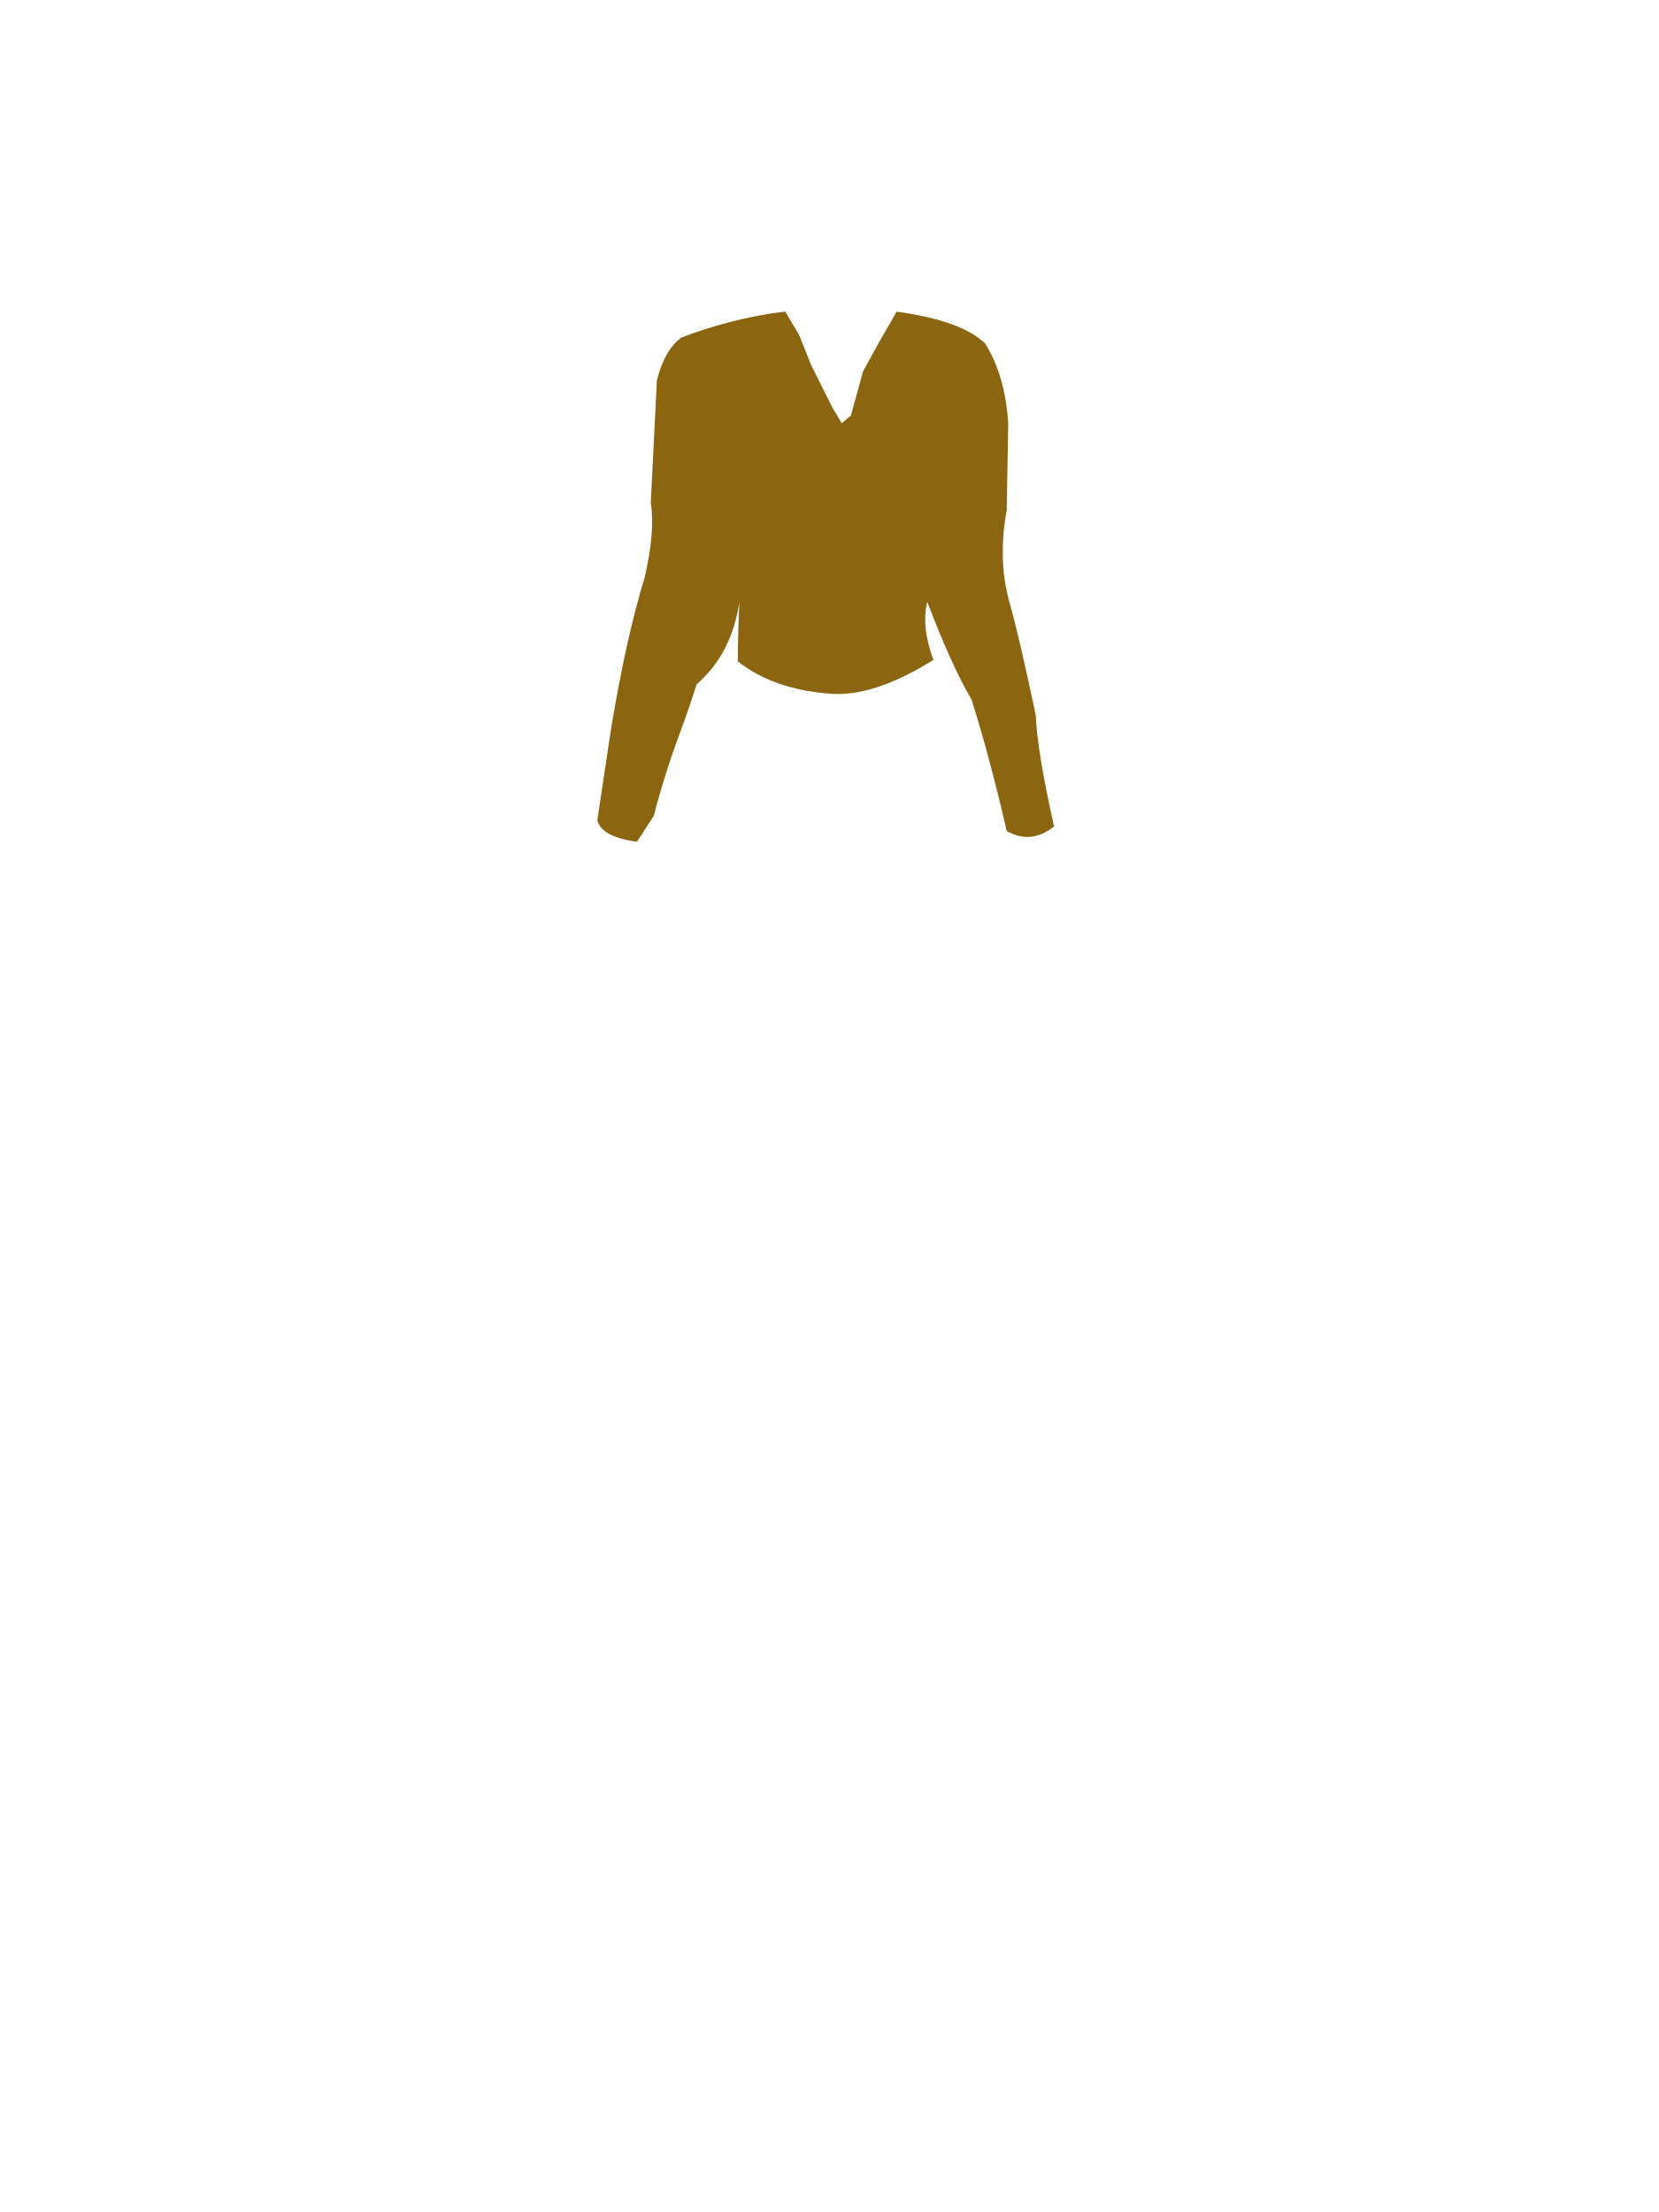
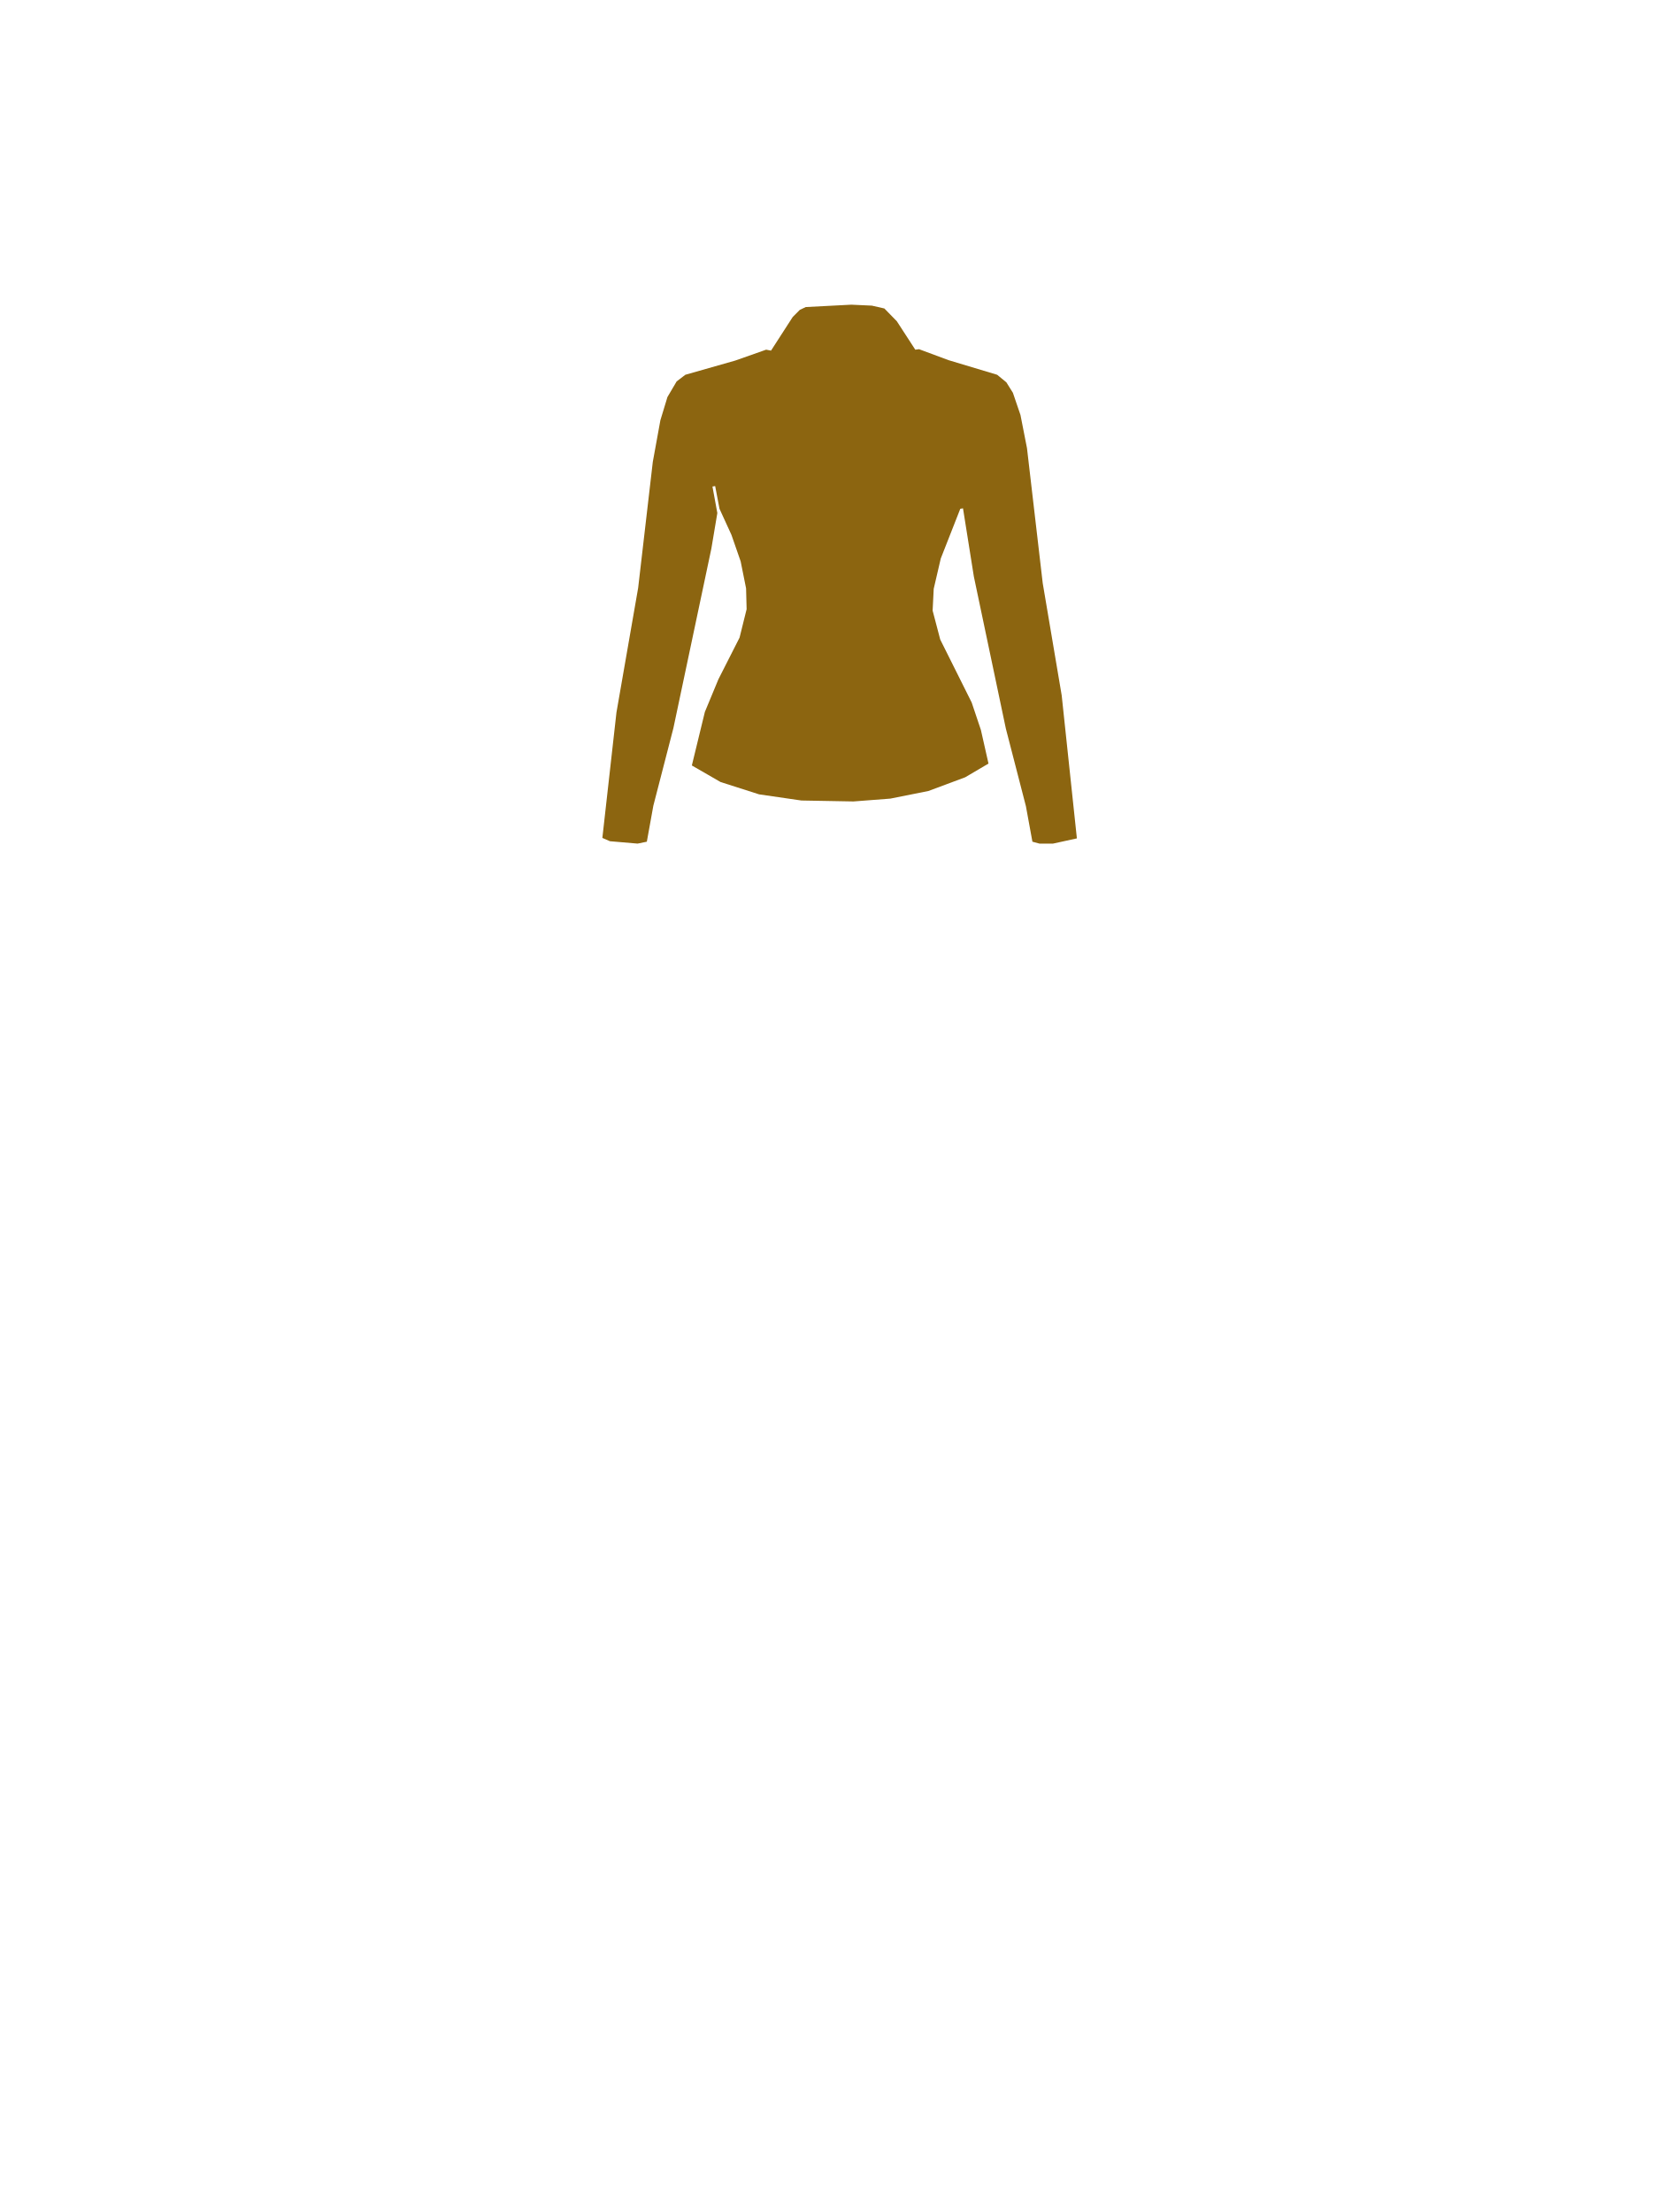
<svg xmlns="http://www.w3.org/2000/svg" viewBox="0 0 1086 1448" width="1086" height="1448">
-   <g fill="#8c6510">
-     <path d="M514 204 C488 207 464 214 446 221 Q435 229 430 249 L426 329 Q429 348 422 378 Q410 417 400 477 L391 537 Q394 548 417 551 L428 534 Q435 507 445 480 Q452 461 456 448 Q479 428 484 394 Q483 415 483 433 Q506 451 542 454 Q571 457 611 432 Q603 410 607 394 Q623 436 636 458 Q648 496 659 544 Q675 553 690 541 Q679 492 678 468 Q667 416 661 395 Q653 367 659 334 L660 277 Q658 246 645 225 Q630 210 587 204 L576 223 L565 243 L557 272 L551 277 L545 267 L531 239 L523 219 Z" />
-     <path d="M514 204 Q503 212 491 233 L510 251 L490 273 Q520 305 544 335 Q538 293 529 273 L520 249 L528 232 Z" />
-     <path d="M587 204 Q599 214 610 234 L589 252 L611 273 Q583 305 563 335 Q571 293 580 271 L583 251 L575 231 Z" />
-   </g>
+   <path transform="translate(340 170) scale(.355 .31)" d="M528,100 517,106 504,121 464,192 455,190 398,213 306,243 290,257 273,290 260,339 246,427 219,693 179,956 153,1221 167,1228 218,1233 235,1229 247,1153 284,989 354,610 365,535 356,479 361,478 369,526 391,581 408,637 418,694 419,738 406,798 367,886 342,955 318,1068 371,1103 442,1129 520,1142 616,1144 684,1138 754,1122 822,1093 865,1064 851,993 834,935 776,802 762,741 764,695 777,631 813,526 818,525 838,669 897,990 934,1154 946,1229 959,1233 984,1233 1028,1222 1000,920 965,683 936,398 924,328 910,281 898,259 881,243 791,212 737,189 730,190 696,130 673,103 650,97 612,95Z" fill="#8c6510" />
</svg>
